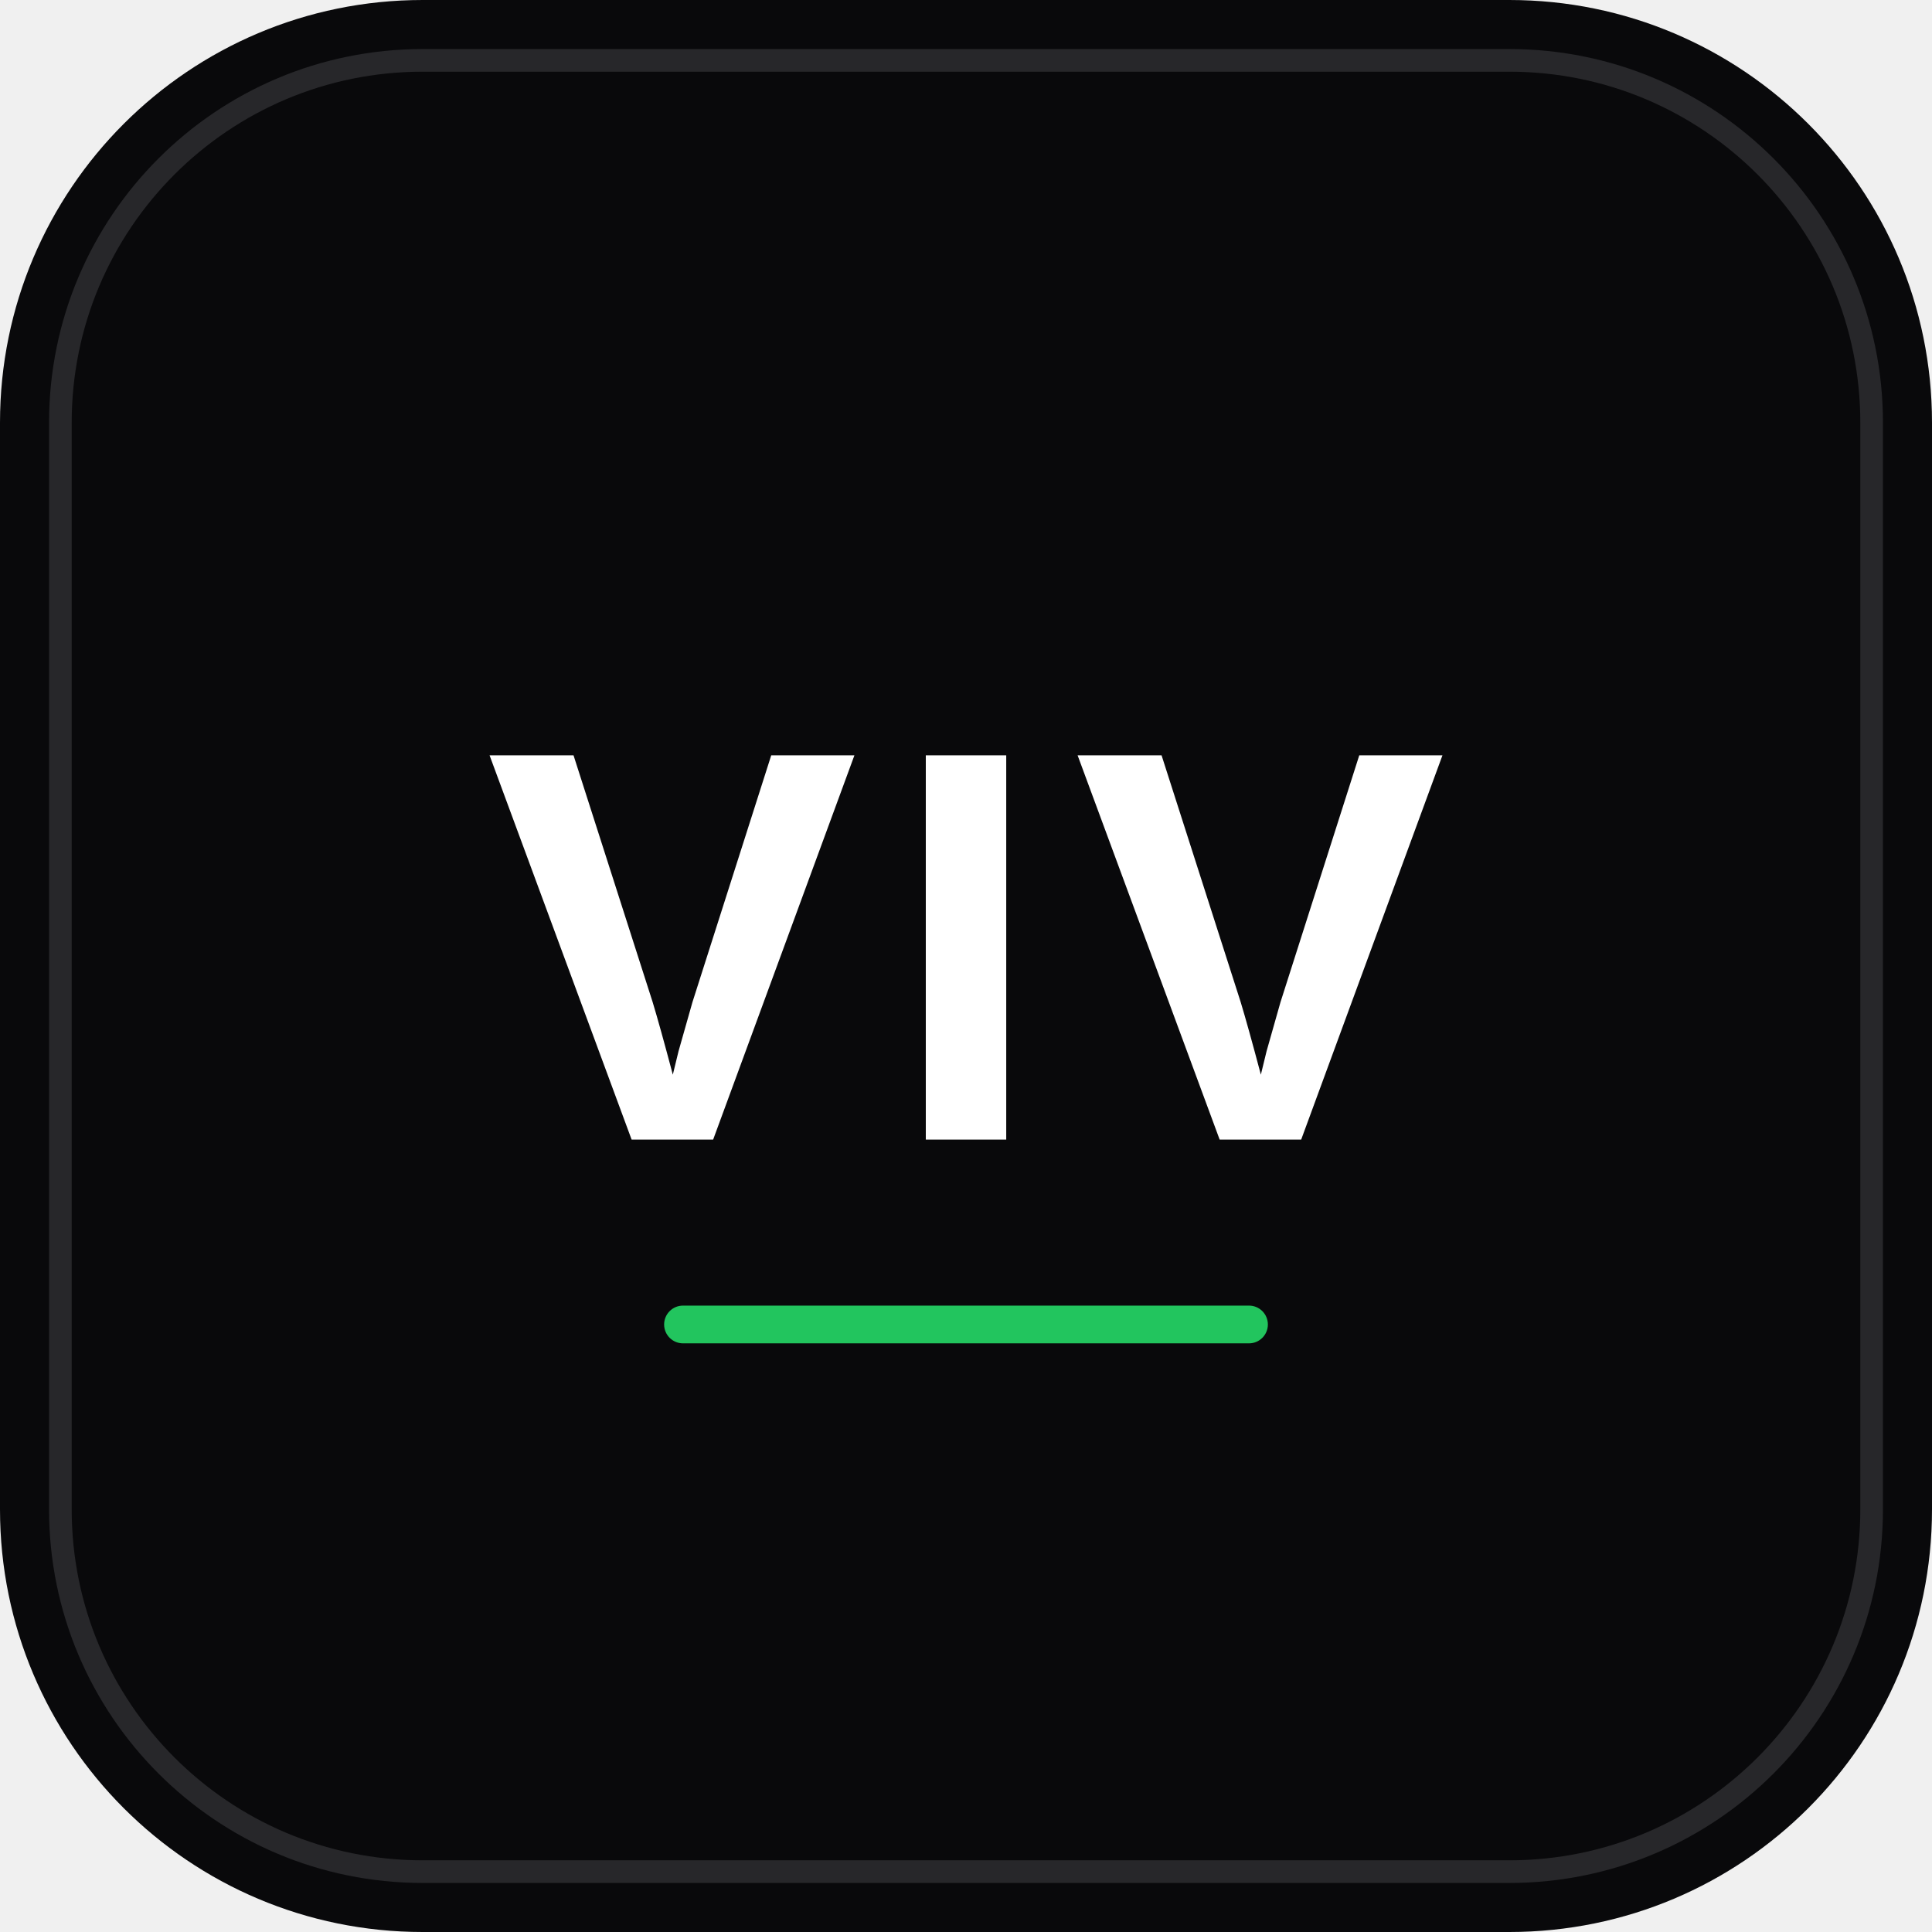
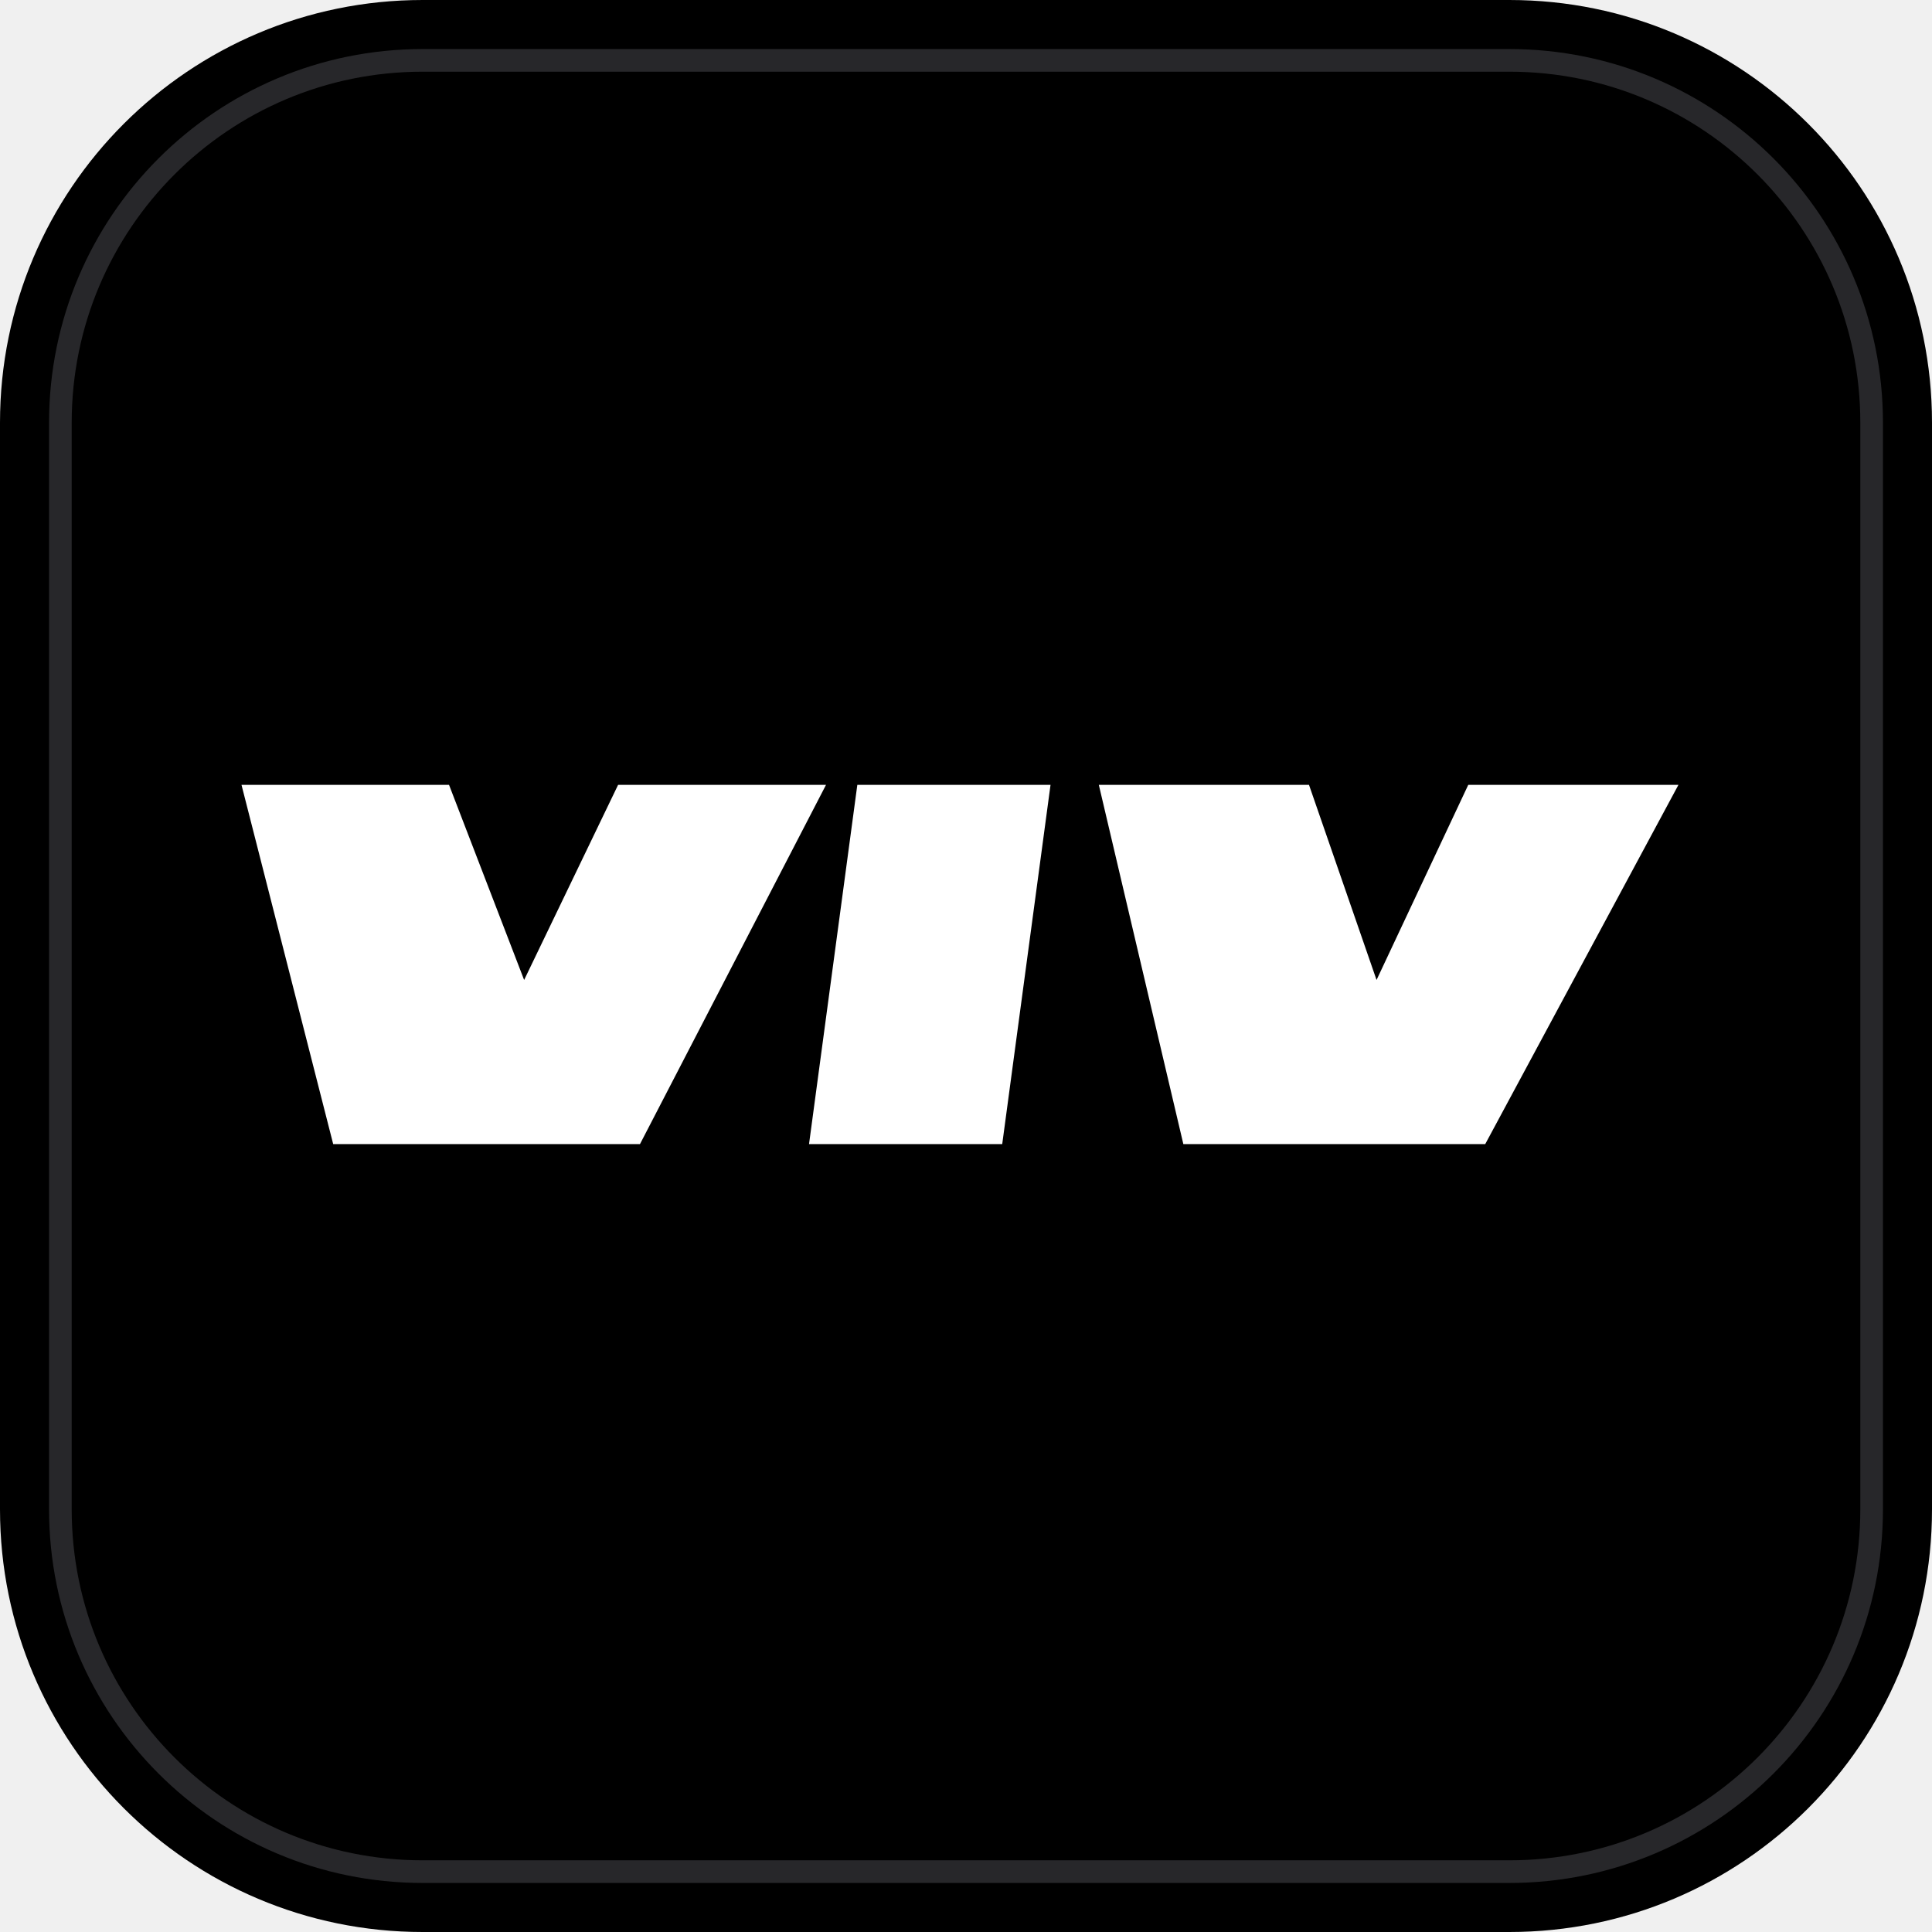
<svg xmlns="http://www.w3.org/2000/svg" viewBox="0 0 512 512" width="512" height="512">
-   <rect width="512" height="512" rx="112" fill="#09090b" />
+   <rect width="512" height="512" rx="112" fill="#000000" />
  <rect x="16" y="16" width="480" height="480" rx="96" fill="none" stroke="#27272a" stroke-width="6" />
-   <text x="256" y="302" font-family="-apple-system, BlinkMacSystemFont, 'SF Pro Display', Arial, sans-serif" font-size="148" font-weight="900" letter-spacing="8" fill="#ffffff" text-anchor="middle">VIV</text>
-   <rect x="176" y="346" width="160" height="10" rx="5" fill="#22c55e" />
+   <polygon points="64.0,208.0 119.0,208.0 138.9,259.7 163.8,208.0 218.9,208.0 169.6,303.2 88.3,303.2" fill="#ffffff" />
+   <polygon points="227.2,208.0 278.4,208.0 265.6,303.2 214.4,303.2" fill="#ffffff" />
+   <polygon points="291.2,208.0 346.9,208.0 364.8,259.7 389.1,208.0 444.8,208.0 393.6,303.2 313.6,303.2" fill="#ffffff" />
</svg>
